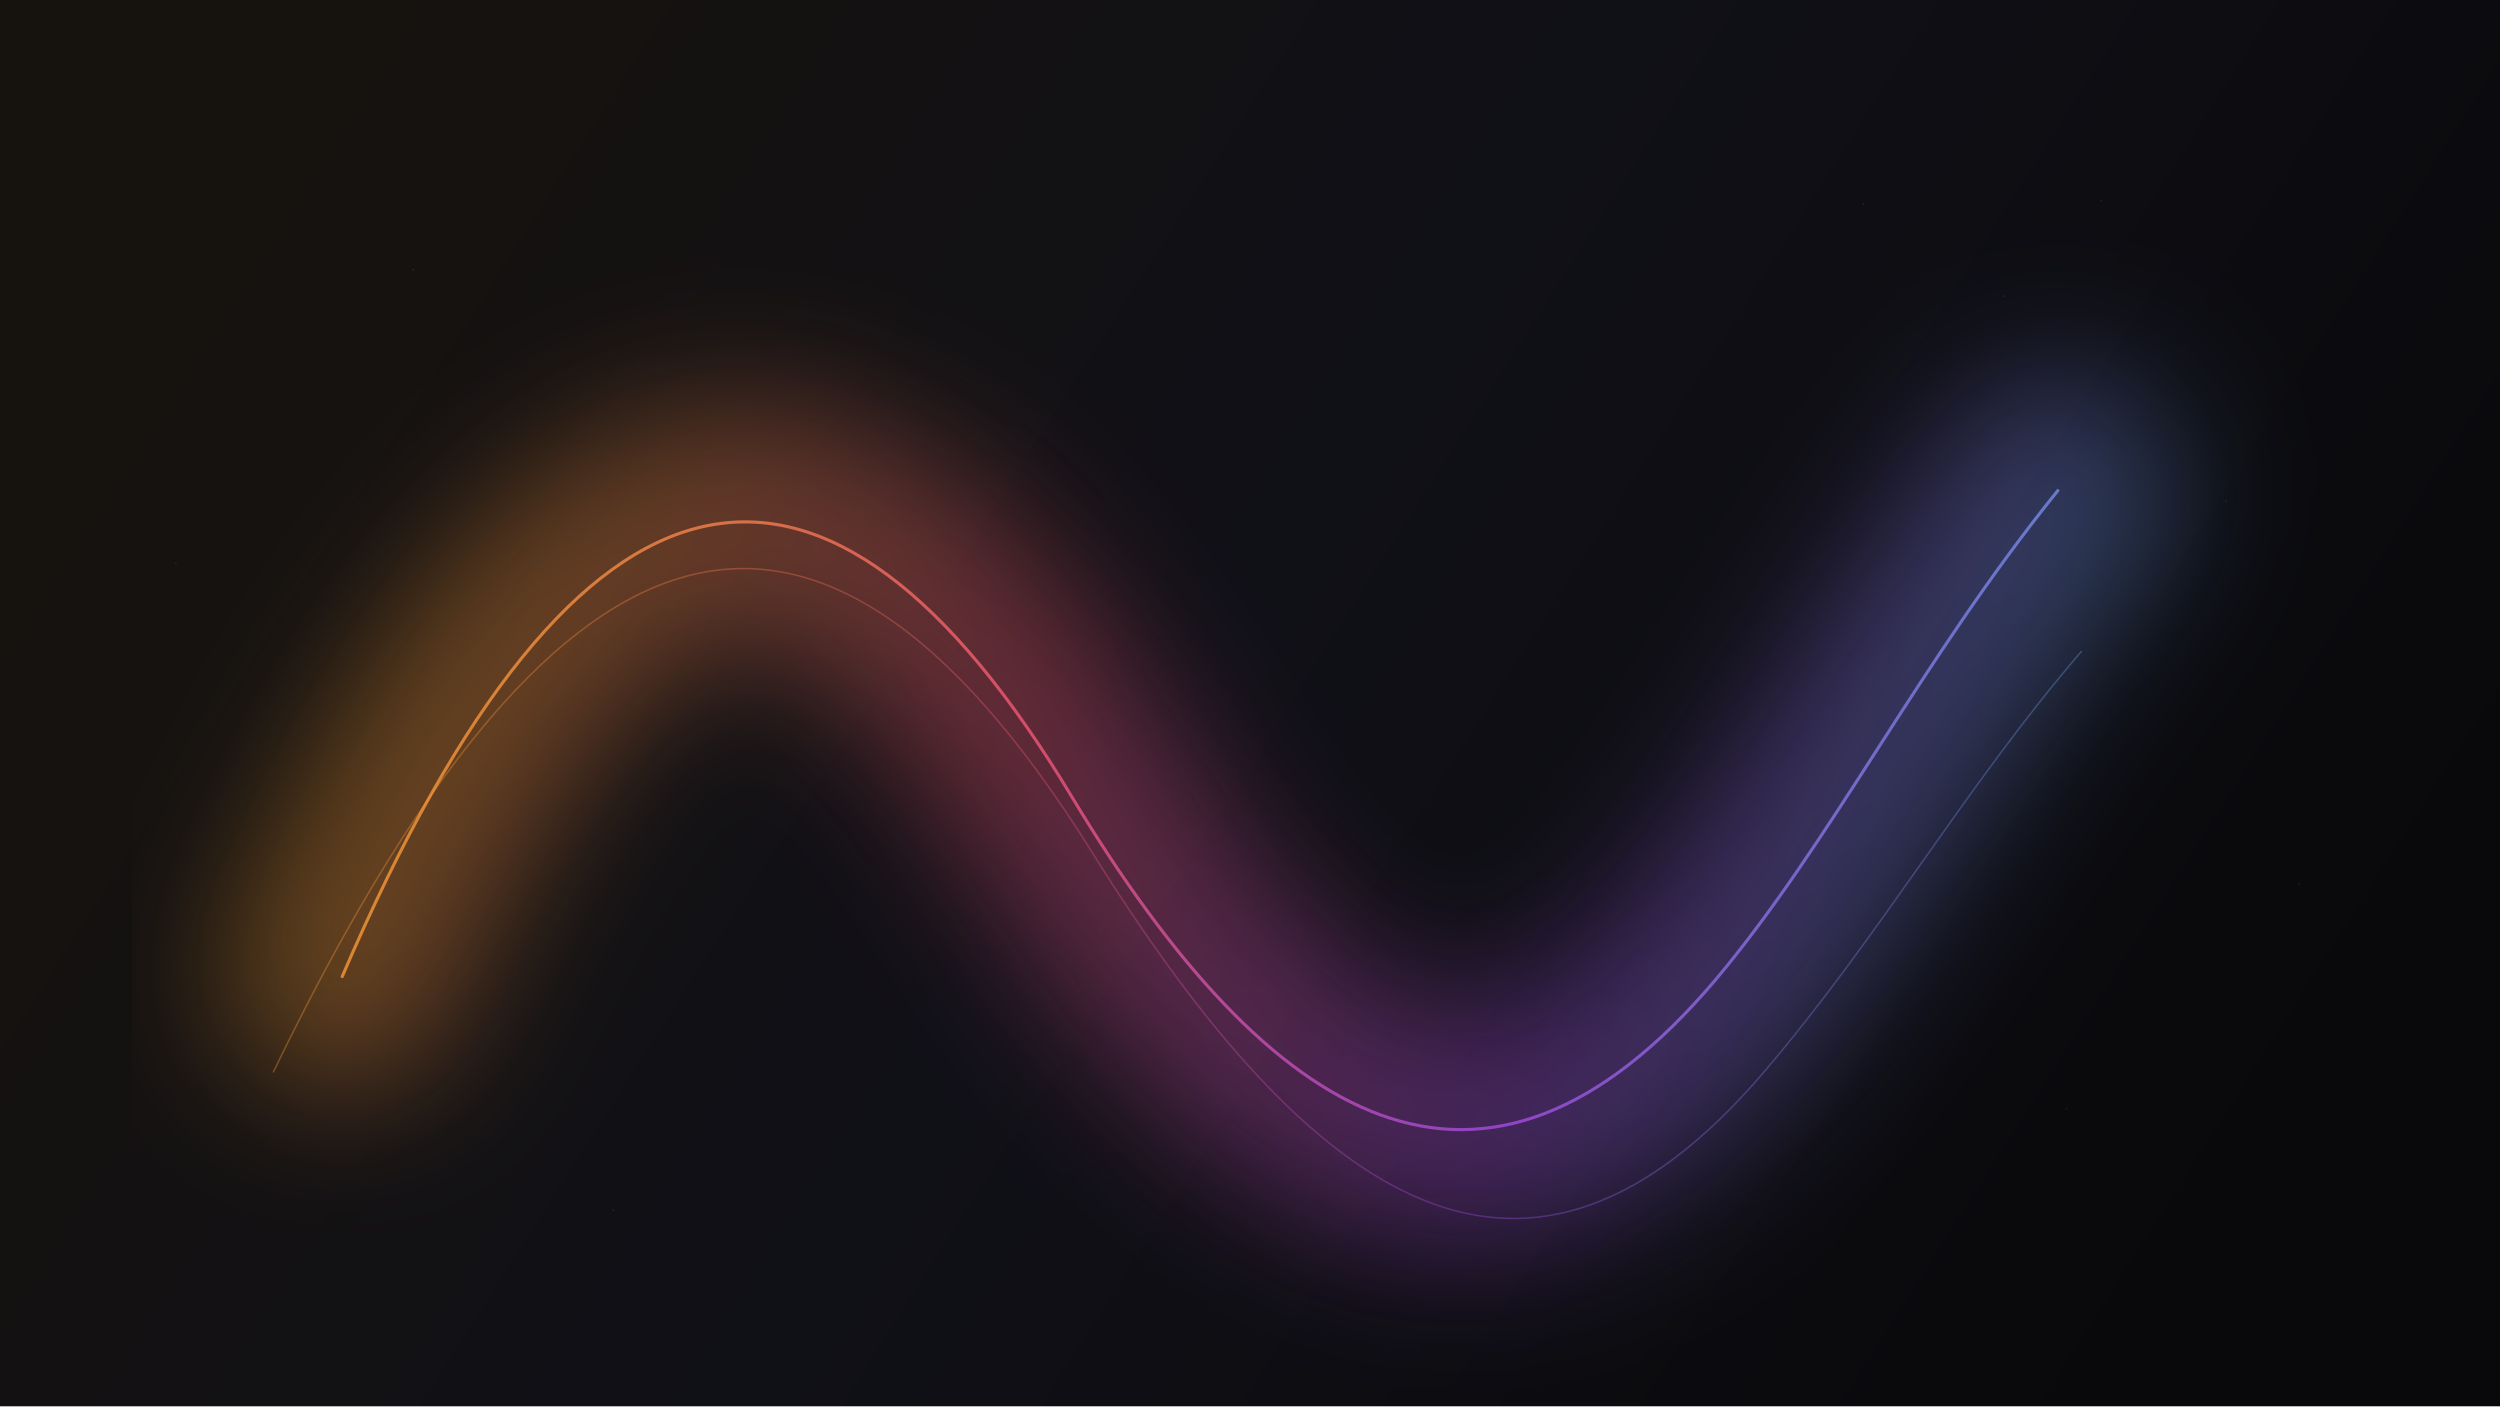
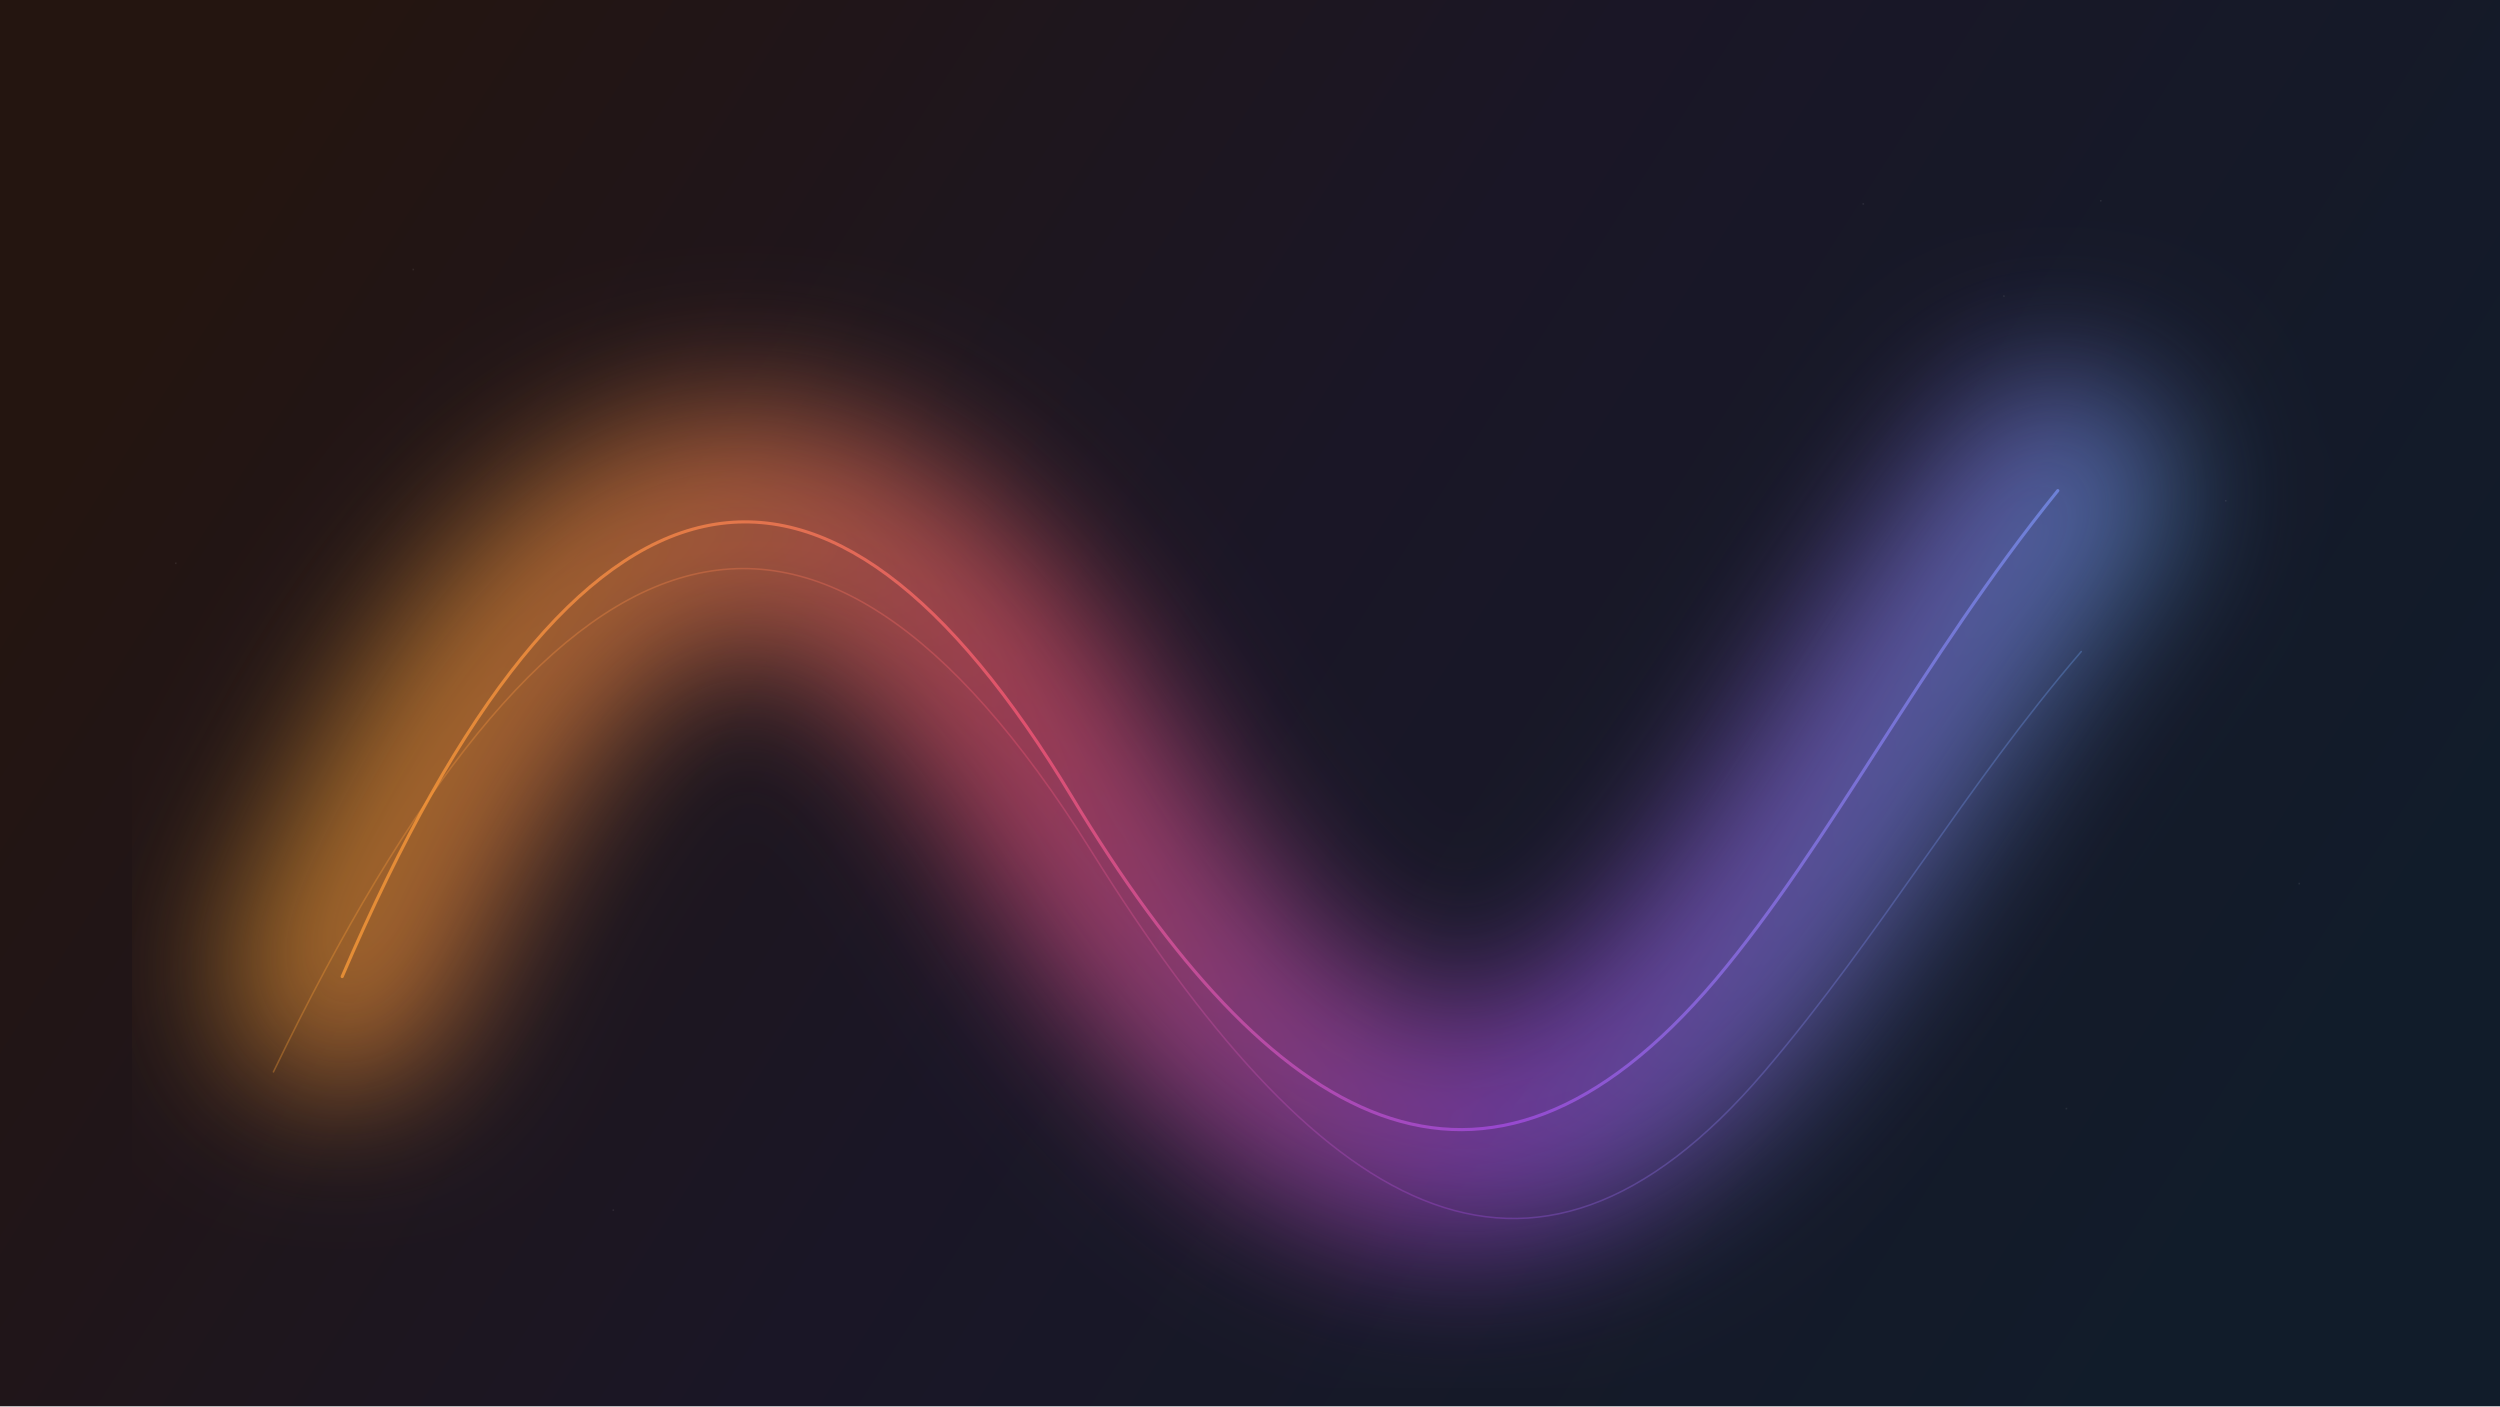
<svg xmlns="http://www.w3.org/2000/svg" viewBox="0 0 1600 900" fill="none">
  <defs>
    <linearGradient id="wash" x1="180" y1="70" x2="1400" y2="850" gradientUnits="userSpaceOnUse">
-       <stop stop-color="#16120e" />
-       <stop offset=".48" stop-color="#101017" />
-       <stop offset="1" stop-color="#09090b" />
+       <stop stop-color="#241510" />
+       <stop offset=".48" stop-color="#1a1626" />
+       <stop offset="1" stop-color="#111c2a" />
    </linearGradient>
    <linearGradient id="ribbon" x1="280" y1="250" x2="1330" y2="650" gradientUnits="userSpaceOnUse">
      <stop stop-color="#F8A72B" />
      <stop offset=".38" stop-color="#F35675" />
      <stop offset=".72" stop-color="#A34CE0" />
      <stop offset="1" stop-color="#54B9ED" />
    </linearGradient>
    <filter id="blur" x="85" y="13" width="1430" height="875" color-interpolation-filters="sRGB" filterUnits="userSpaceOnUse">
      <feGaussianBlur stdDeviation="44" />
    </filter>
  </defs>
  <path fill="url(#wash)" d="M0 0h1600v900H0z" />
-   <g filter="url(#blur)" opacity=".37">
+   <g filter="url(#blur)" opacity=".62">
    <path stroke="url(#ribbon)" stroke-linecap="round" stroke-width="150" d="M219 625c152-354 310-376 467-115 127 211 263 293 412 117 74-88 131-204 219-313" />
  </g>
  <path stroke="url(#ribbon)" stroke-linecap="round" stroke-width="2" opacity=".8" d="M219 625c152-354 310-376 467-115 127 211 263 293 412 117 74-88 131-204 219-313" />
  <path stroke="url(#ribbon)" stroke-linecap="round" stroke-width="1" opacity=".35" d="M175 686c176-364 342-431 523-142 144 231 280 319 431 142 75-88 129-183 203-269" />
  <path fill="#fff" fill-opacity=".08" d="M1344 128h1v1h-1zM1282 189h1v1h-1zM1424 320h1v1h-1zM1192 130h1v1h-1zM1471 565h1v1h-1zM1322 709h1v1h-1zM112 360h1v1h-1zM264 172h1v1h-1zM392 774h1v1h-1z" />
</svg>
